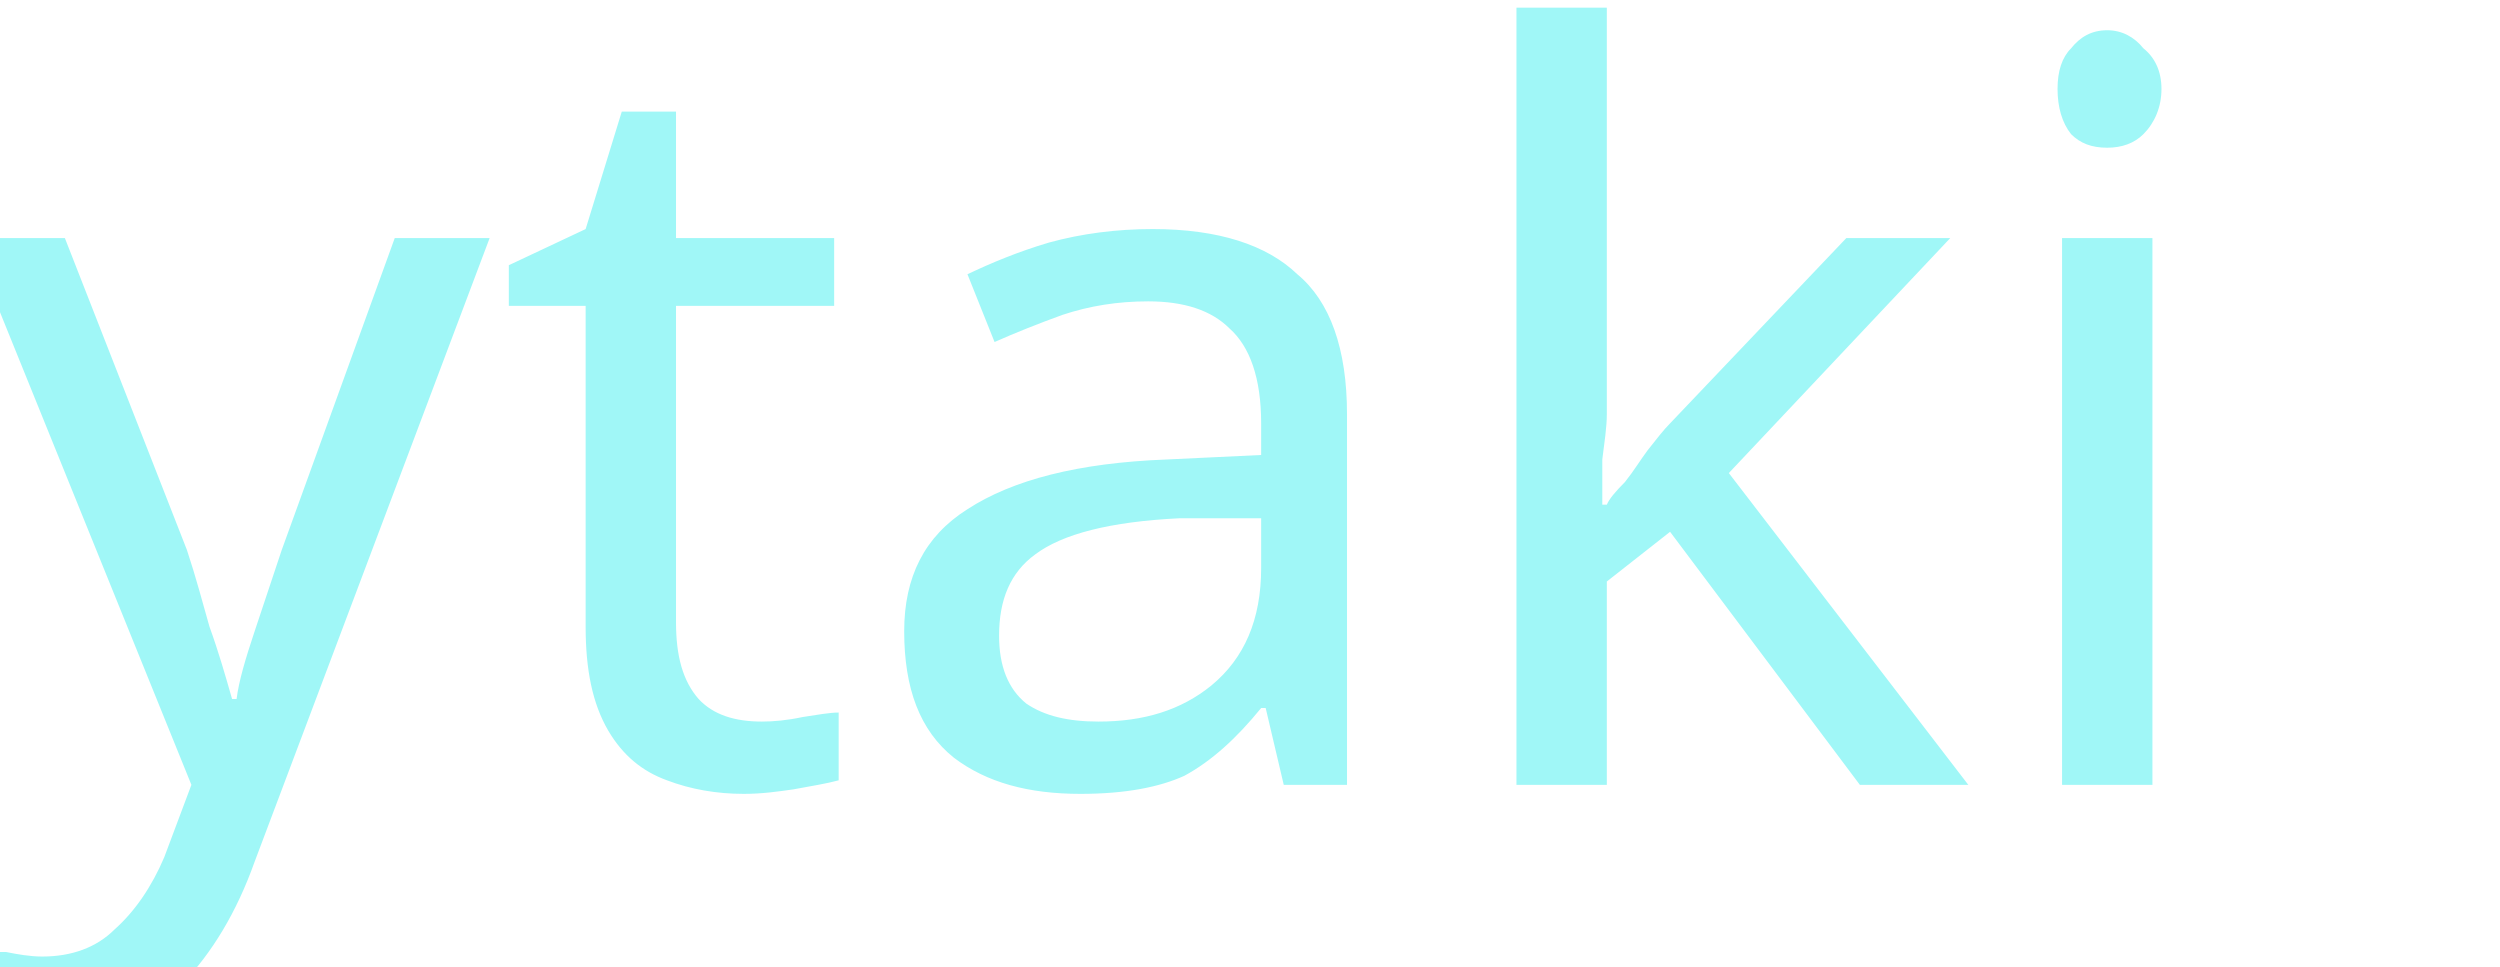
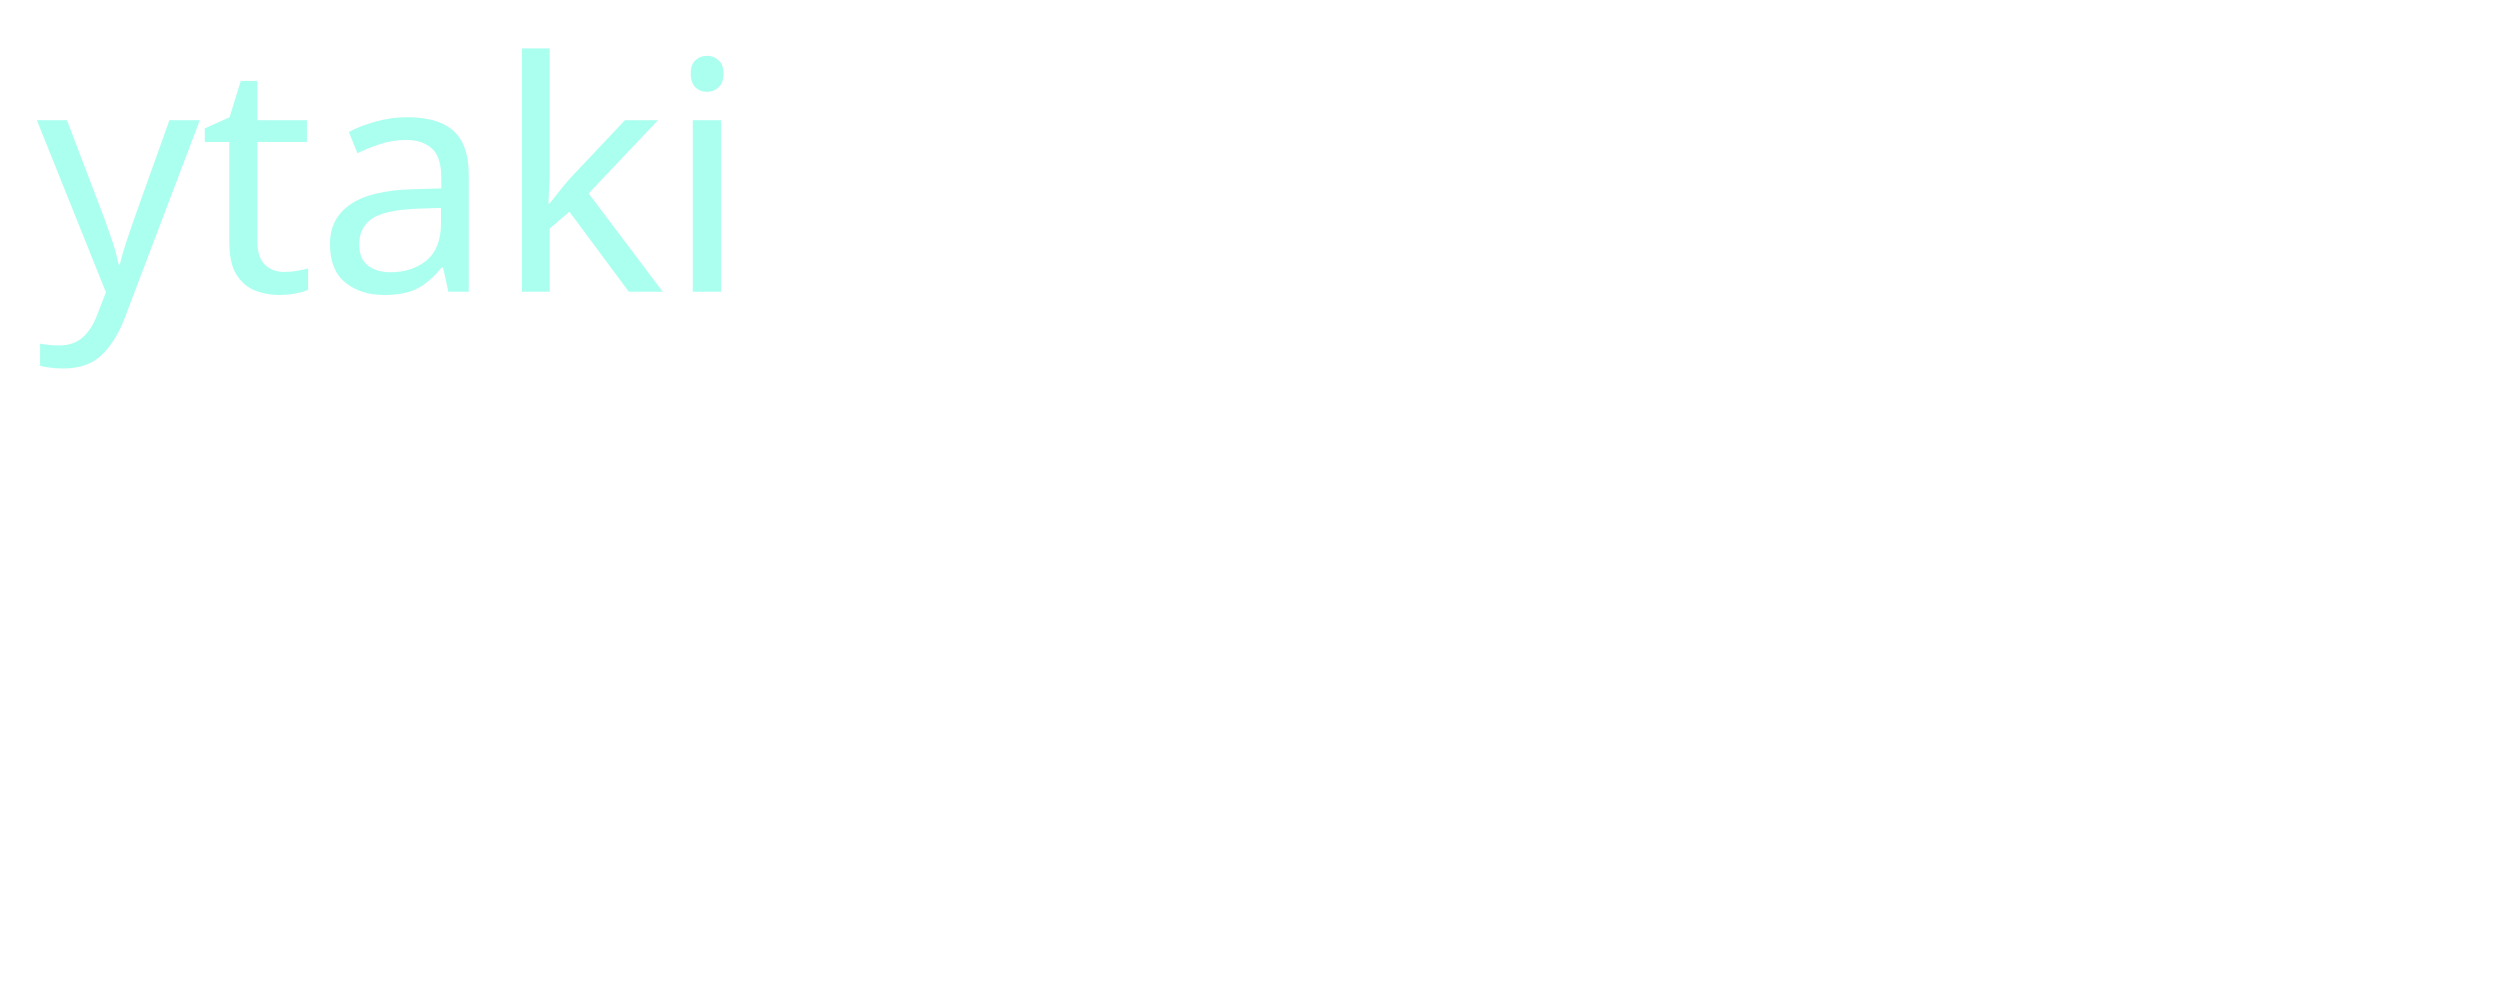
- <svg xmlns="http://www.w3.org/2000/svg" width="8.645mm" height="3.342mm" viewBox="0 0 8.645 3.342" version="1.1" id="svg1">
+ <svg xmlns="http://www.w3.org/2000/svg" width="500" height="200" viewBox="0 0 132.292 52.917" version="1.1" id="svg1">
  <defs id="defs1" />
-   <g id="layer1" transform="translate(-23.77173,-179.7626)">
-     <text xml:space="preserve" style="font-style:normal;font-variant:normal;font-weight:normal;font-stretch:normal;font-size:3.528px;font-family:'UDEV Gothic NFLG';-inkscape-font-specification:'UDEV Gothic NFLG';text-align:start;writing-mode:lr-tb;direction:ltr;text-anchor:start;fill:#a0f7f7;fill-opacity:1;stroke-width:0.265" x="23.668" y="182.476" id="text1">
-       <tspan id="tspan1" style="font-style:normal;font-variant:normal;font-weight:normal;font-stretch:normal;font-family:'UDEV Gothic NFLG';-inkscape-font-specification:'UDEV Gothic NFLG';fill:#a0f7f7;fill-opacity:1;stroke-width:0.265" x="23.668" y="182.476">ytaki</tspan>
+   <g id="layer1">
+     <text xml:space="preserve" style="font-size:16.933px;font-family:'UDEV Gothic NFLG';-inkscape-font-specification:'UDEV Gothic NFLG';text-align:start;writing-mode:lr-tb;direction:ltr;text-anchor:start;fill:#55ffdd;fill-opacity:0.496;stroke-width:0.265" x="1.935" y="15.438" id="text2">
+       <tspan id="tspan2" style="font-size:16.933px;fill:#55ffdd;fill-opacity:0.496;stroke-width:0.265" x="1.935" y="15.438">ytaki</tspan>
    </text>
  </g>
</svg>
